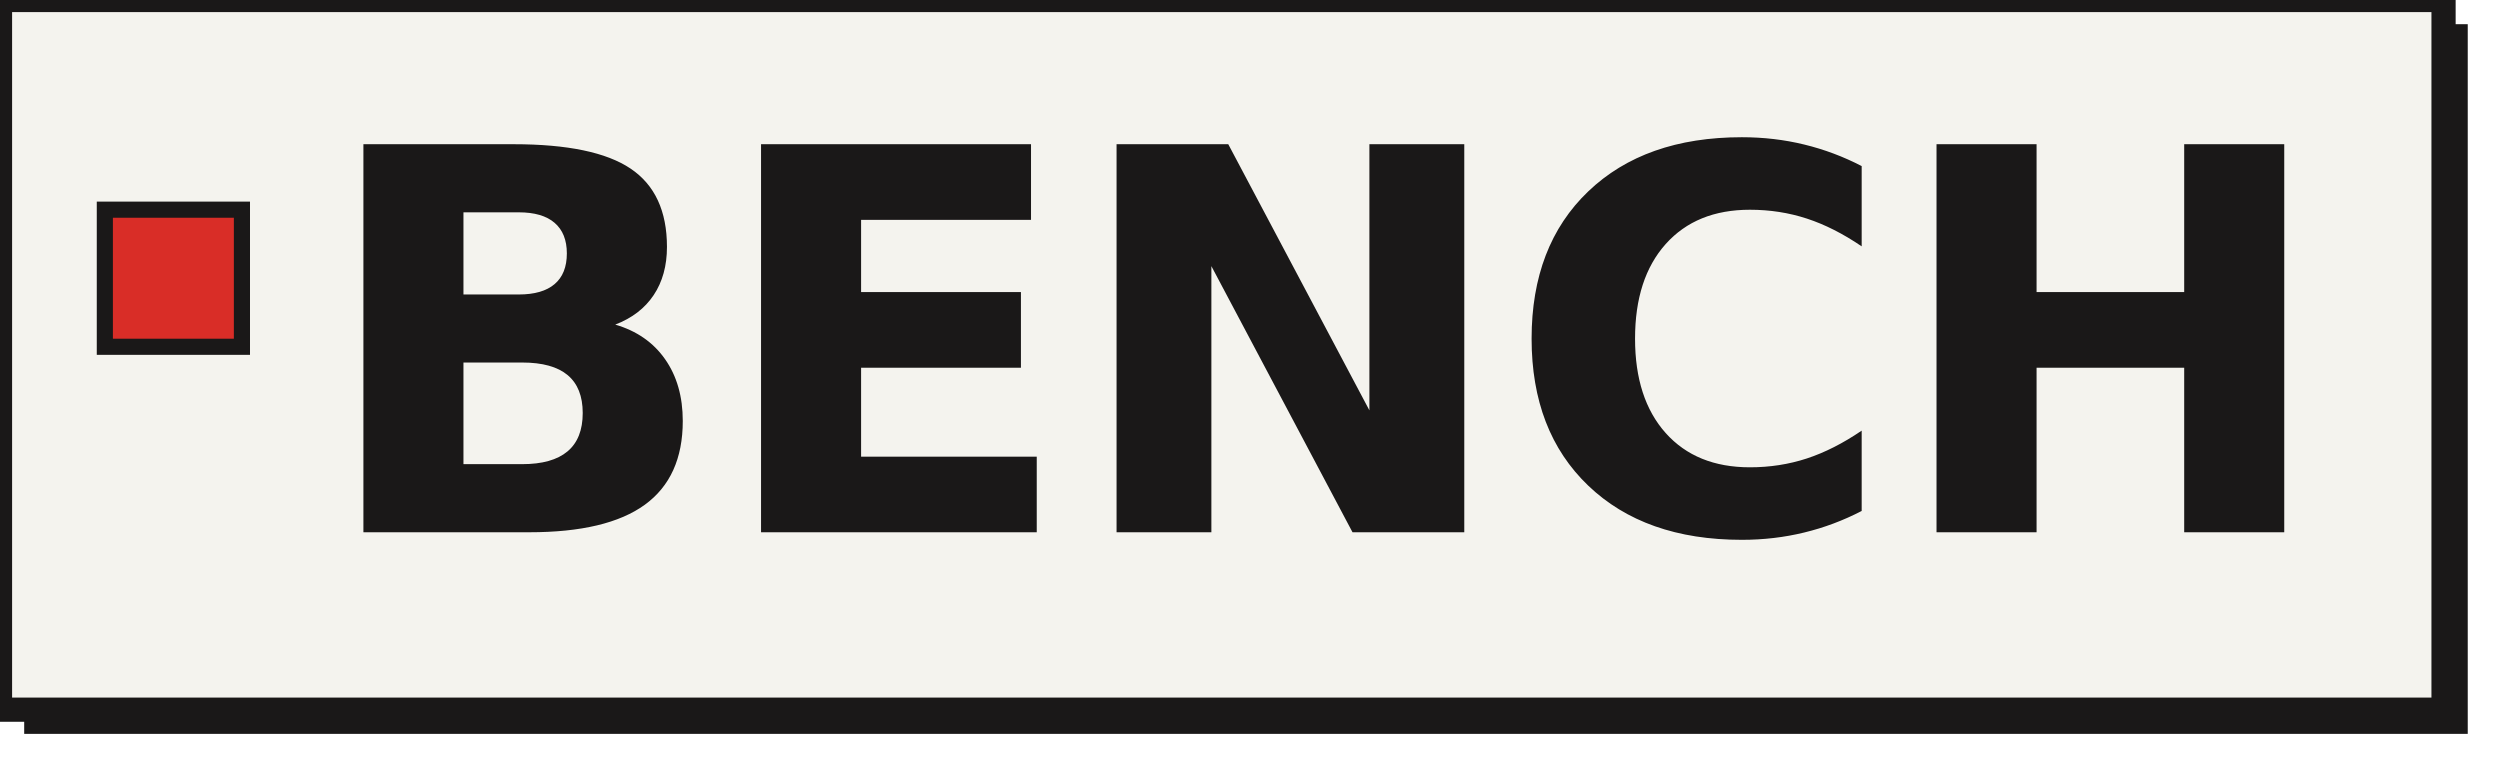
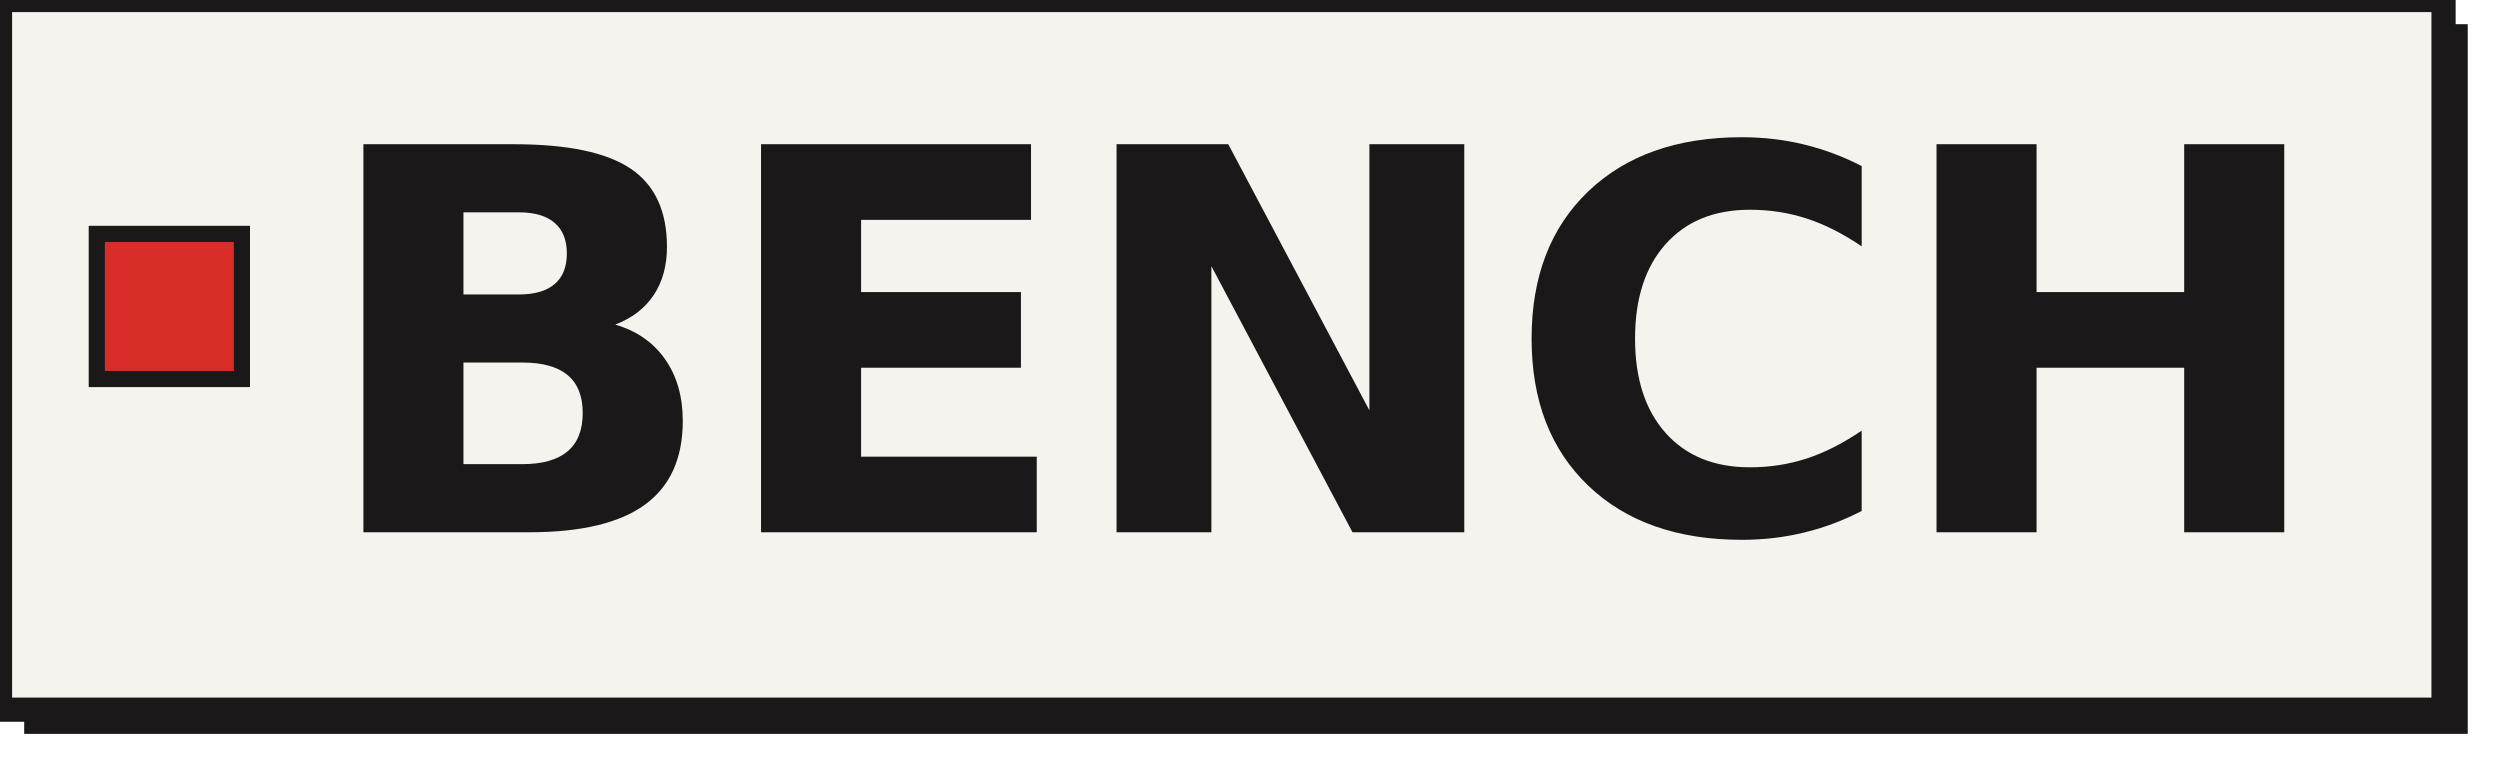
<svg xmlns="http://www.w3.org/2000/svg" viewBox="0 0 620 190" role="img" aria-label="Bench">
  <rect x="6" y="6" width="606" height="176" fill="#1a1818" />
  <rect x="0" y="0" width="606" height="176" fill="#f4f3ee" stroke="#1a1818" stroke-width="6" />
-   <rect x="26" y="52" width="34" height="34" fill="#d92d27" stroke="#1a1818" stroke-width="4" />
+   <rect x="24" y="58" width="36" height="36" fill="#d92d27" stroke="#1a1818" stroke-width="4" />
  <text x="78" y="132" fill="#1a1818" font-family="'DejaVu Sans', 'Helvetica Neue', Arial, sans-serif" font-size="132" font-weight="900" letter-spacing="-2">BENCH</text>
</svg>
